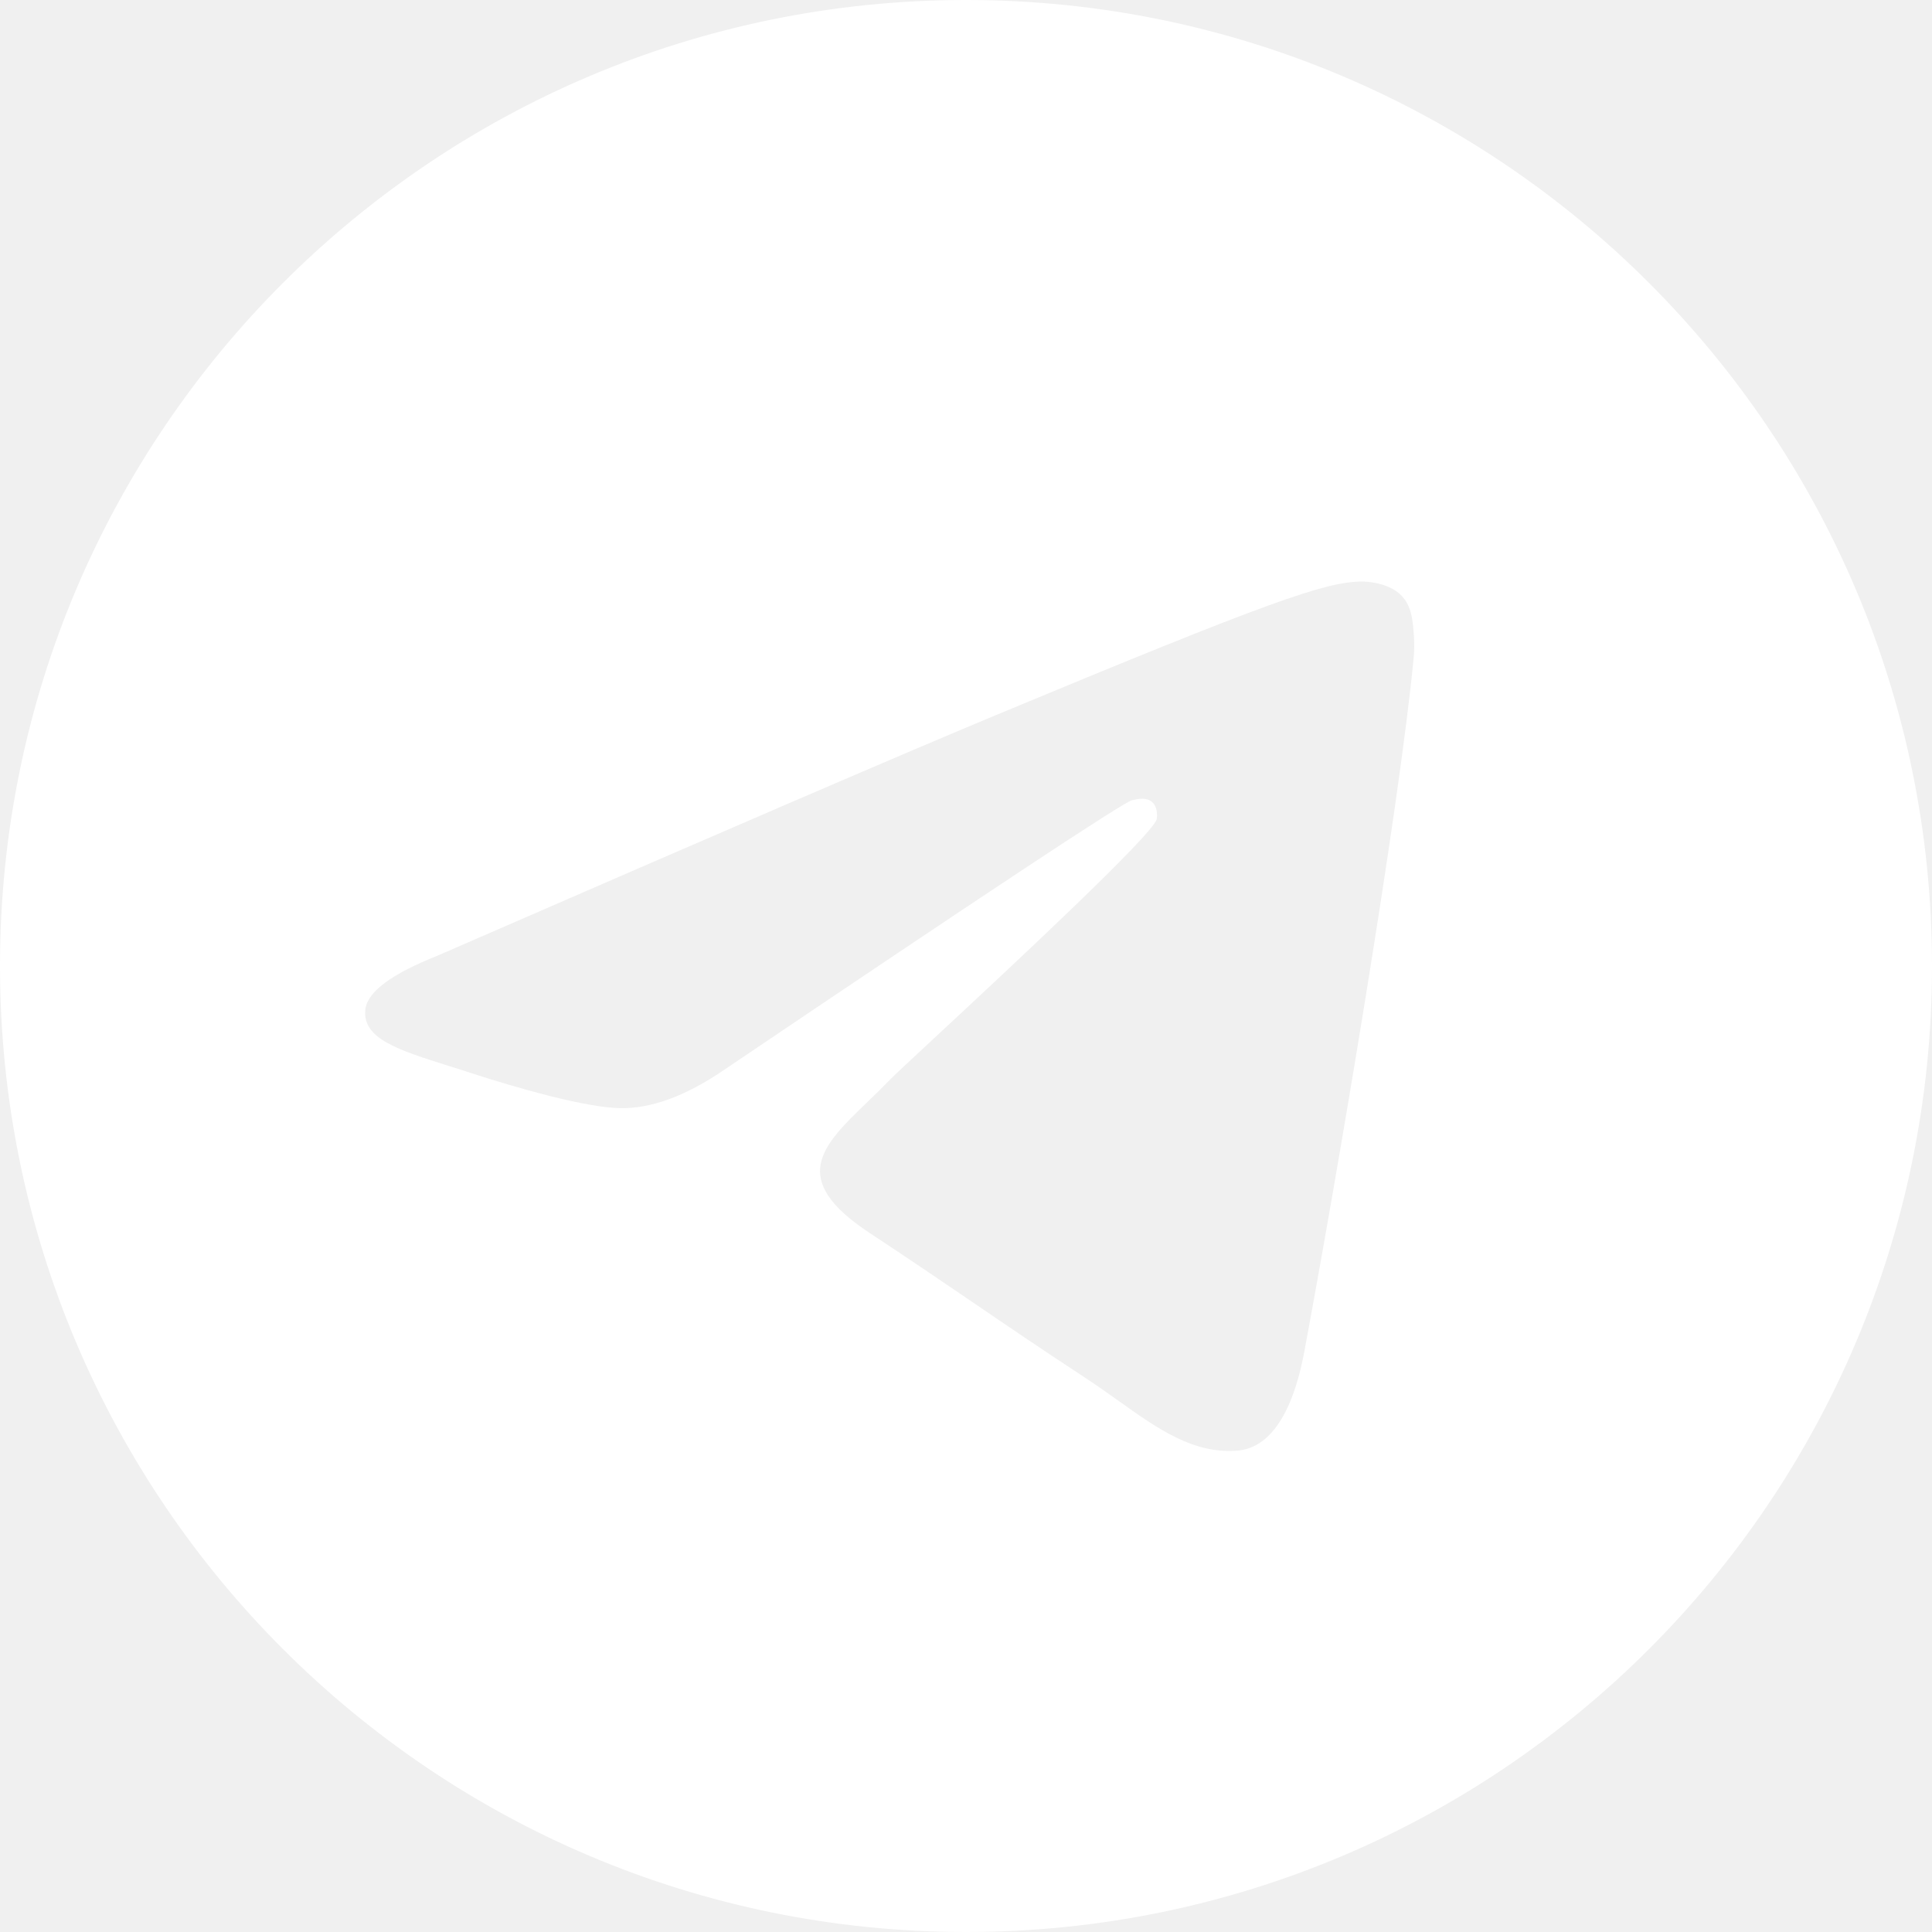
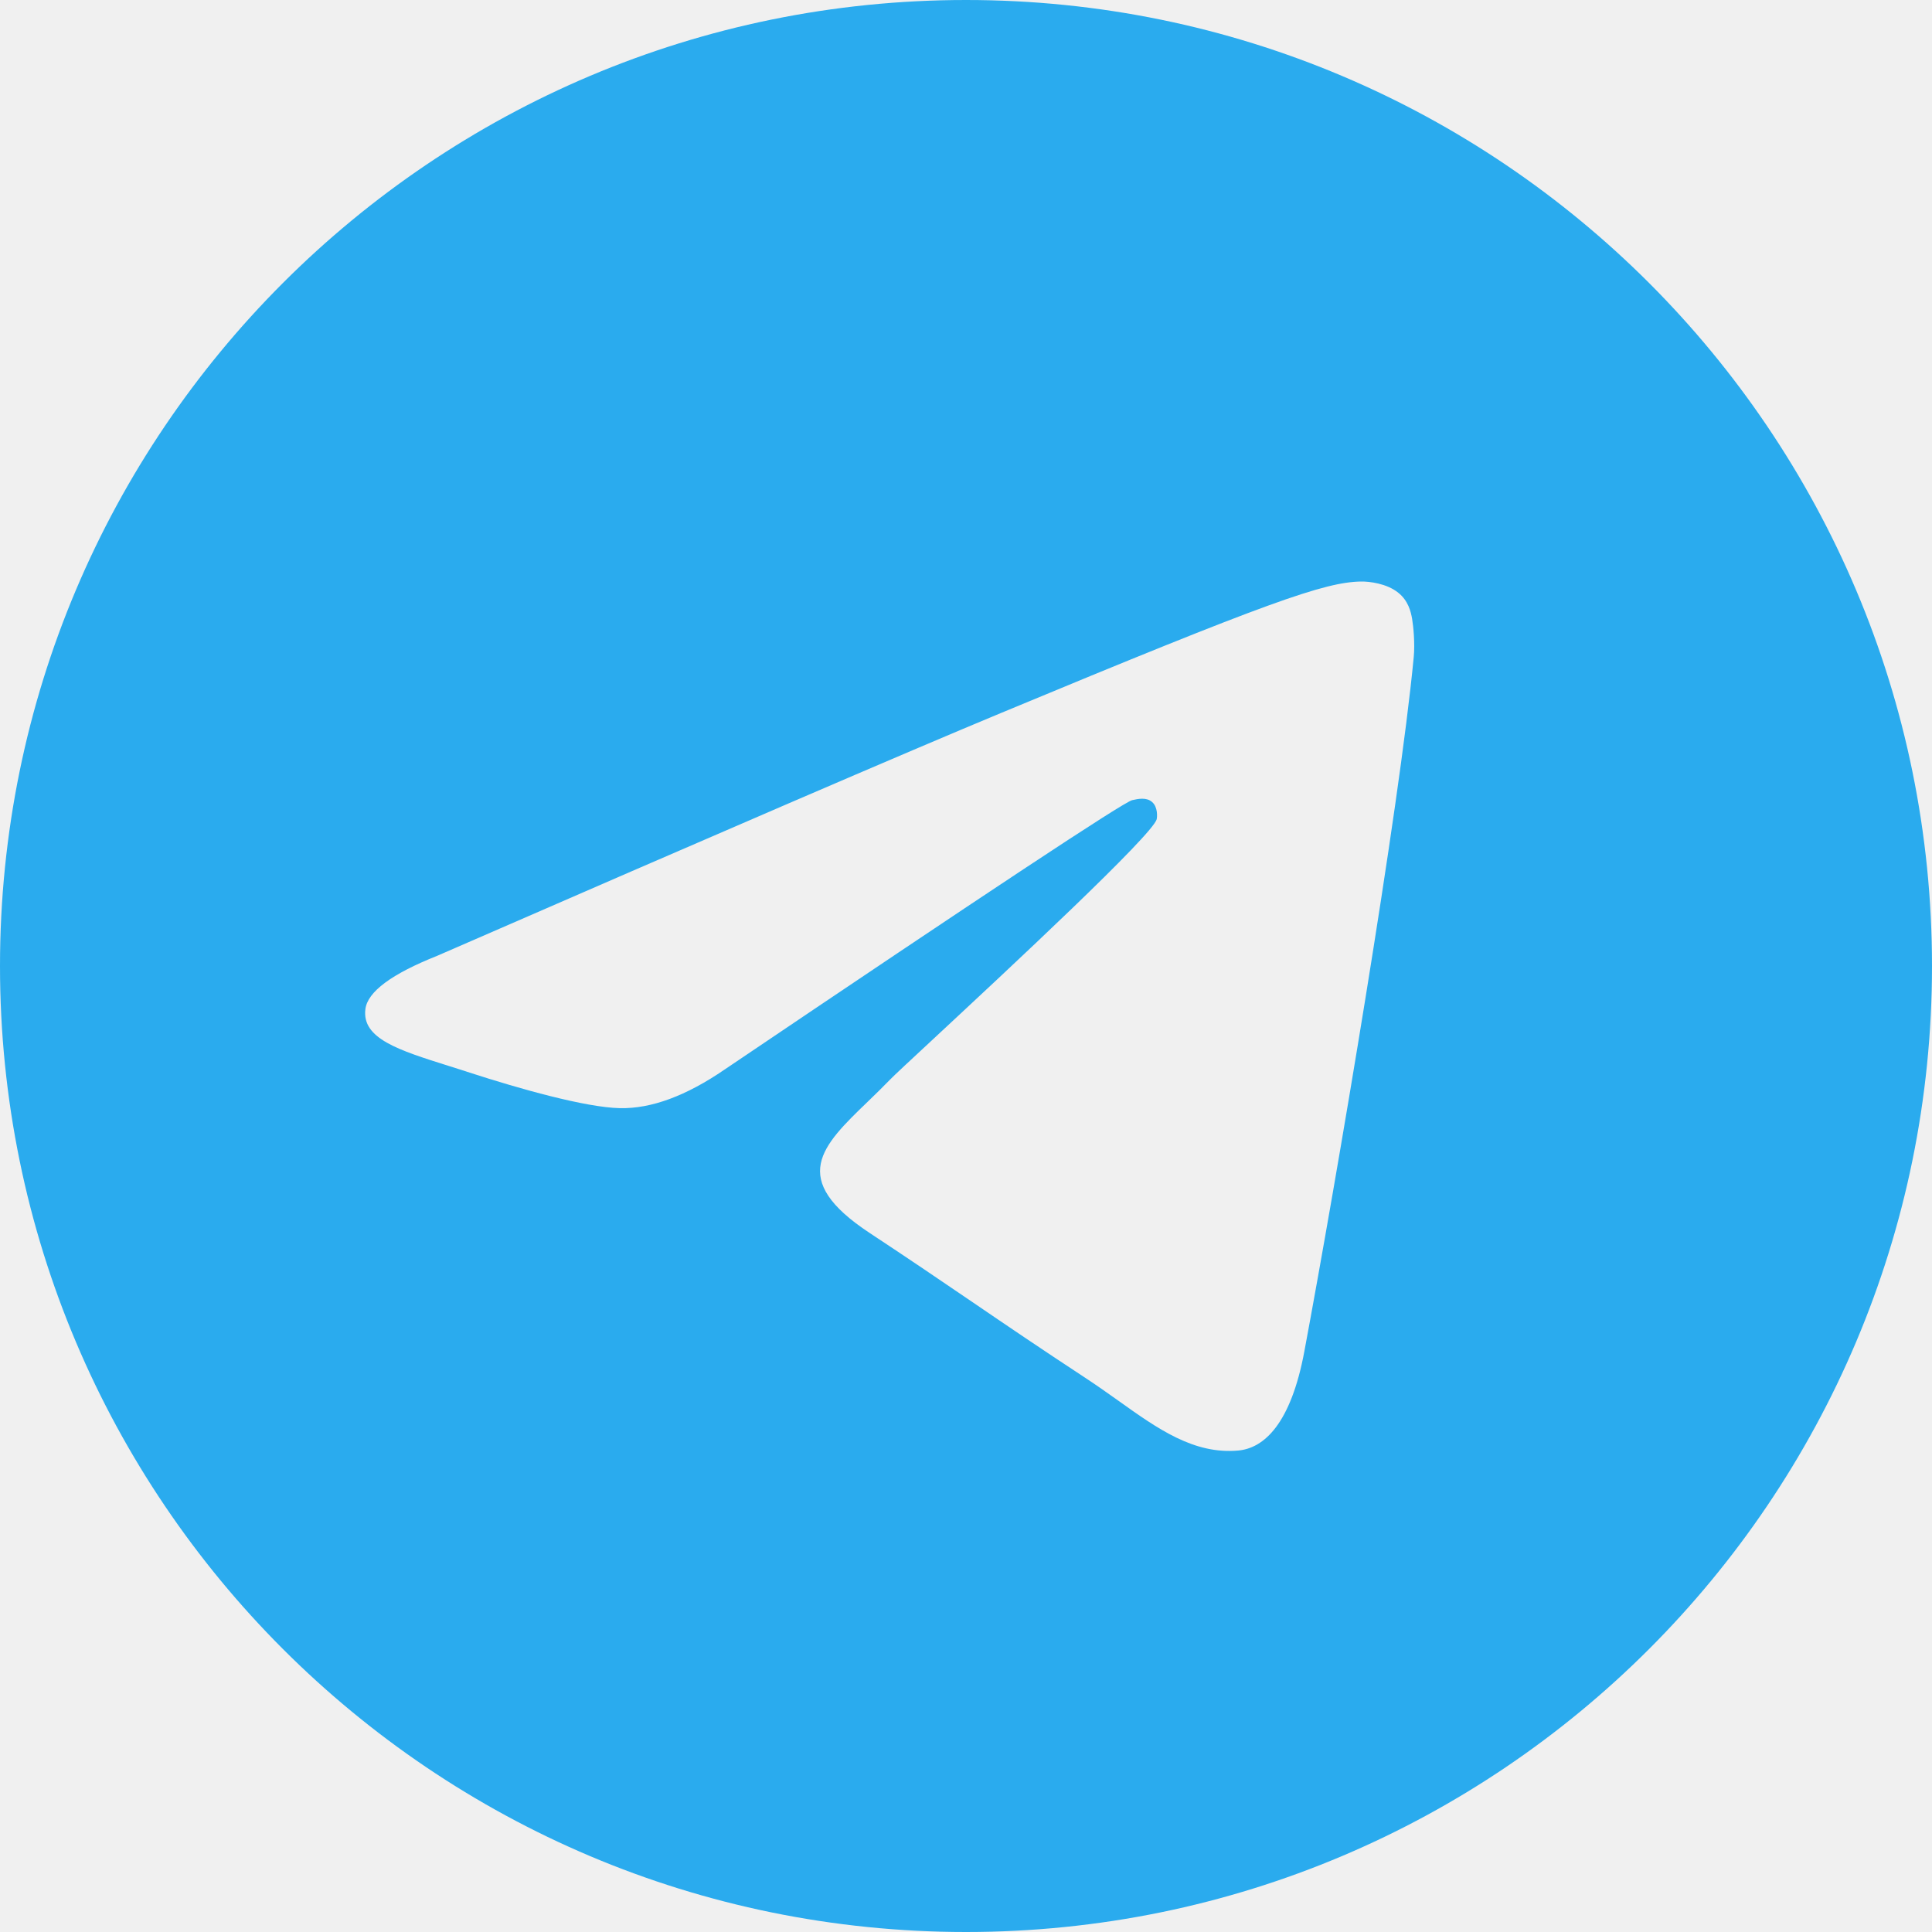
<svg xmlns="http://www.w3.org/2000/svg" width="30" height="30" viewBox="0 0 24 24" fill="none">
  <g clip-path="url(#clip0_0_21)">
-     <path fill-rule="evenodd" clip-rule="evenodd" d="M24 12C24 18.627 18.627 24 12 24C5.373 24 0 18.627 0 12C0 5.373 5.373 0 12 0C18.627 0 24 5.373 24 12ZM12.43 8.859C11.263 9.344 8.93 10.349 5.432 11.873C4.864 12.099 4.566 12.32 4.539 12.536C4.493 12.902 4.951 13.045 5.573 13.241C5.658 13.268 5.746 13.295 5.836 13.325C6.449 13.524 7.273 13.757 7.701 13.766C8.09 13.774 8.524 13.614 9.003 13.285C12.271 11.079 13.958 9.964 14.064 9.94C14.139 9.923 14.243 9.901 14.313 9.964C14.383 10.026 14.376 10.144 14.369 10.176C14.323 10.369 12.528 12.038 11.599 12.902C11.309 13.171 11.104 13.362 11.062 13.406C10.968 13.503 10.872 13.596 10.78 13.685C10.211 14.233 9.784 14.645 10.804 15.317C11.294 15.64 11.686 15.907 12.077 16.173C12.504 16.464 12.93 16.754 13.482 17.116C13.622 17.208 13.756 17.303 13.887 17.396C14.384 17.751 14.831 18.069 15.383 18.019C15.703 17.989 16.035 17.688 16.203 16.788C16.6 14.663 17.382 10.059 17.562 8.161C17.578 7.995 17.558 7.782 17.542 7.689C17.526 7.595 17.493 7.462 17.371 7.364C17.228 7.247 17.006 7.222 16.906 7.224C16.455 7.232 15.763 7.473 12.43 8.859Z" fill="white" />
+     <path fill-rule="evenodd" clip-rule="evenodd" d="M24 12C24 18.627 18.627 24 12 24C5.373 24 0 18.627 0 12C0 5.373 5.373 0 12 0C18.627 0 24 5.373 24 12ZM12.43 8.859C11.263 9.344 8.93 10.349 5.432 11.873C4.864 12.099 4.566 12.32 4.539 12.536C4.493 12.902 4.951 13.045 5.573 13.241C5.658 13.268 5.746 13.295 5.836 13.325C6.449 13.524 7.273 13.757 7.701 13.766C8.09 13.774 8.524 13.614 9.003 13.285C12.271 11.079 13.958 9.964 14.064 9.94C14.139 9.923 14.243 9.901 14.313 9.964C14.383 10.026 14.376 10.144 14.369 10.176C14.323 10.369 12.528 12.038 11.599 12.902C11.309 13.171 11.104 13.362 11.062 13.406C10.968 13.503 10.872 13.596 10.78 13.685C10.211 14.233 9.784 14.645 10.804 15.317C11.294 15.64 11.686 15.907 12.077 16.173C12.504 16.464 12.93 16.754 13.482 17.116C13.622 17.208 13.756 17.303 13.887 17.396C14.384 17.751 14.831 18.069 15.383 18.019C15.703 17.989 16.035 17.688 16.203 16.788C16.6 14.663 17.382 10.059 17.562 8.161C17.578 7.995 17.558 7.782 17.542 7.689C17.526 7.595 17.493 7.462 17.371 7.364C17.228 7.247 17.006 7.222 16.906 7.224C16.455 7.232 15.763 7.473 12.43 8.859Z" fill="#2AABEE" />
  </g>
  <defs>
    <clipPath id="clip0_0_21">
      <rect width="24" height="24" fill="white" />
    </clipPath>
  </defs>
</svg>
